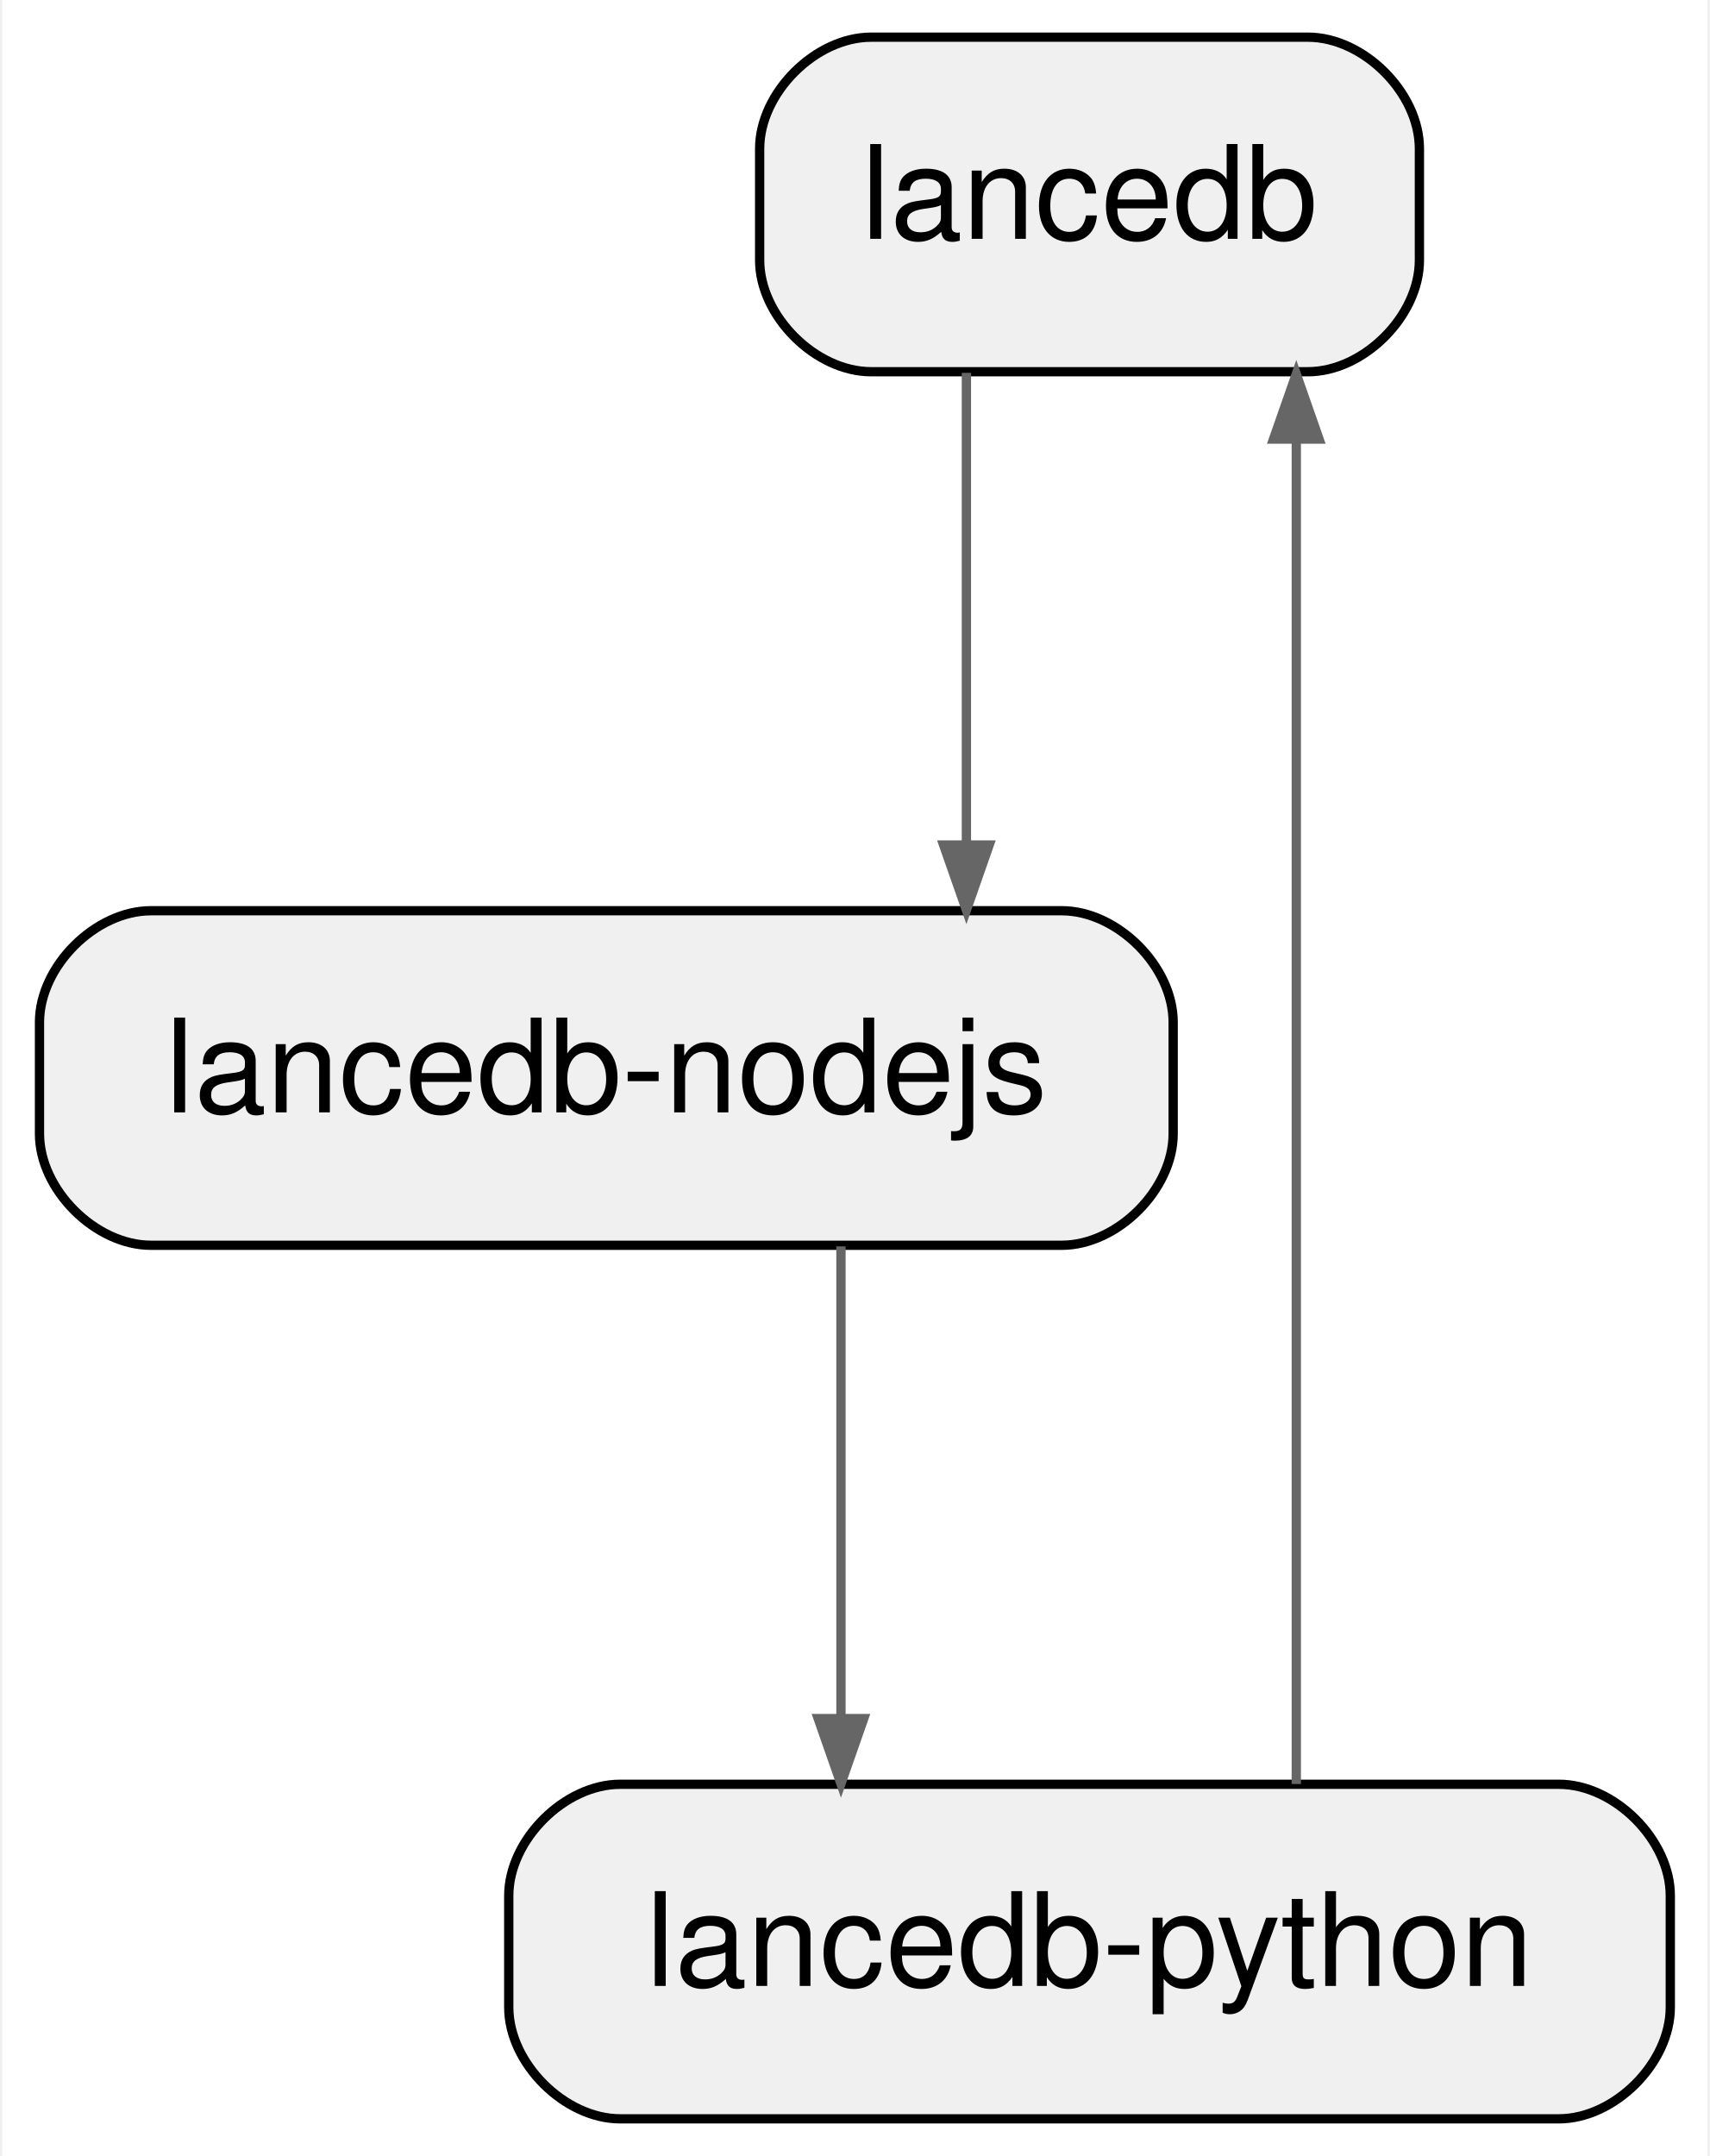
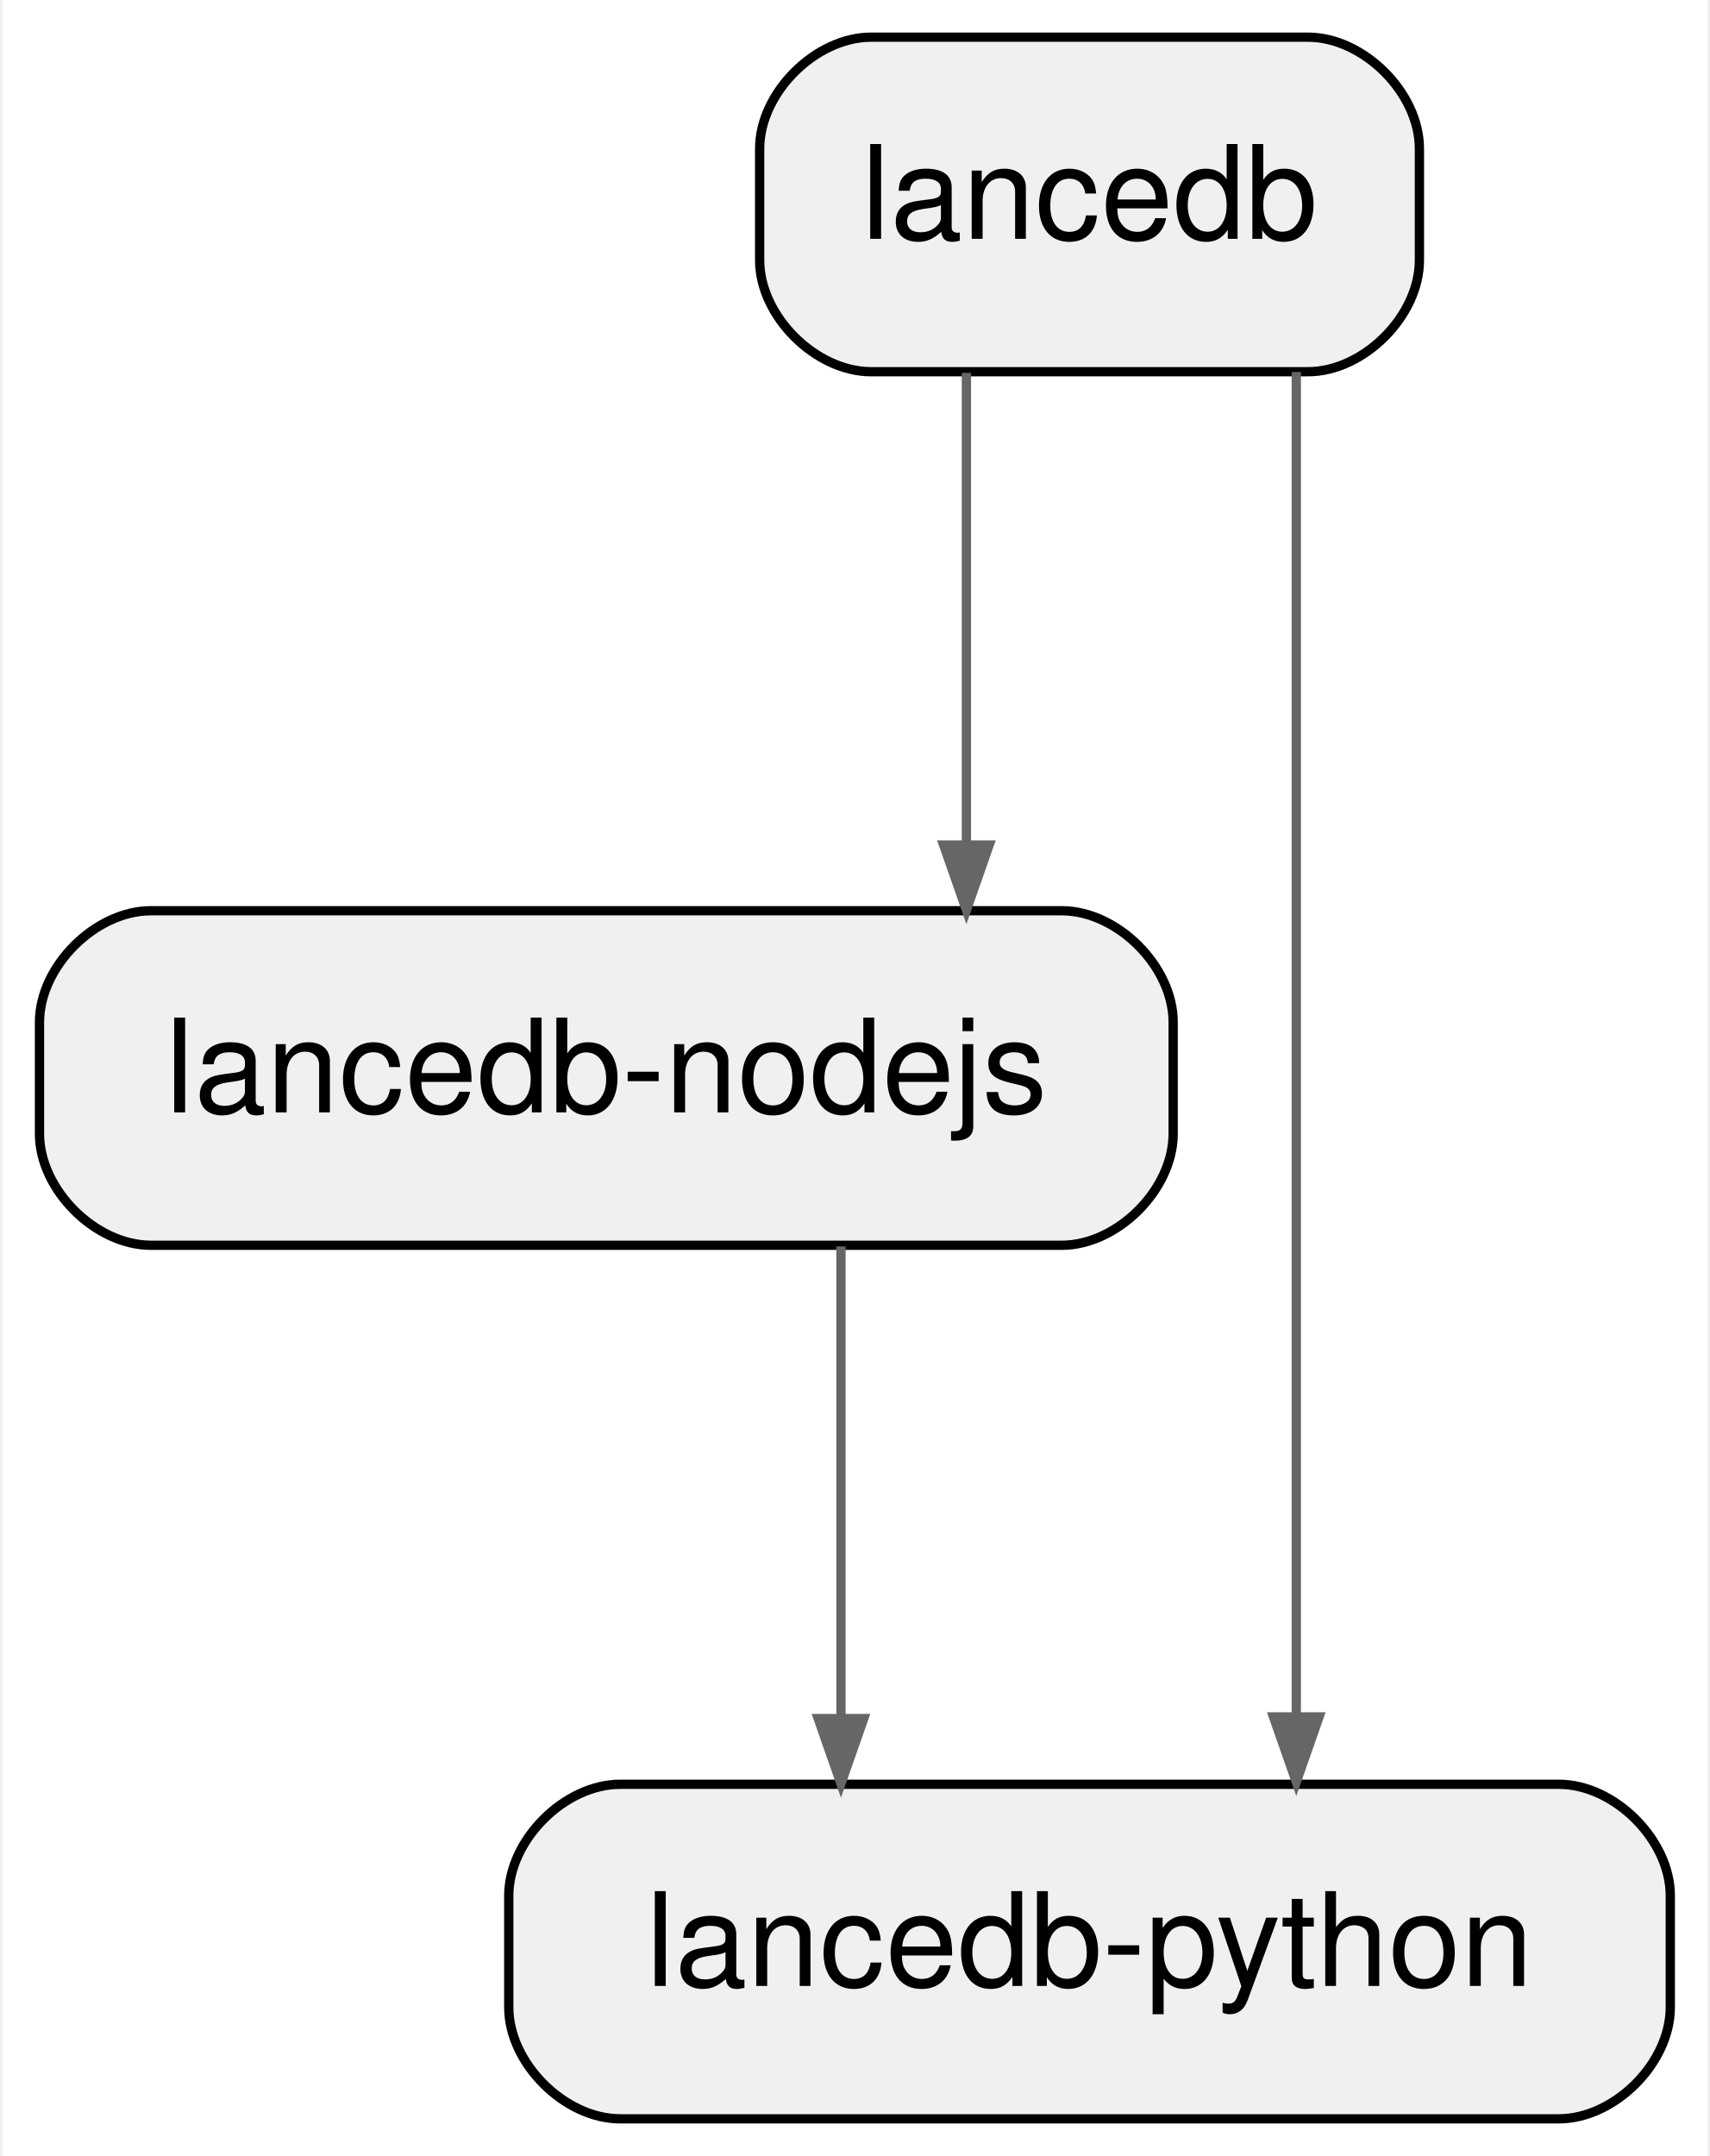
<svg xmlns="http://www.w3.org/2000/svg" width="184pt" height="232pt" viewBox="0.00 0.00 183.50 232.00">
  <g id="graph0" class="graph" transform="scale(1 1) rotate(0) translate(4 228)">
    <polygon fill="white" stroke="transparent" points="-4,4 -4,-228 179.5,-228 179.5,4 -4,4" />
    <g id="node1" class="node">
      <path fill="#f0f0f0" stroke="black" d="M136.5,-224C136.5,-224 89.5,-224 89.5,-224 83.5,-224 77.5,-218 77.5,-212 77.5,-212 77.5,-200 77.5,-200 77.5,-194 83.5,-188 89.5,-188 89.5,-188 136.5,-188 136.5,-188 142.5,-188 148.5,-194 148.5,-200 148.5,-200 148.5,-212 148.5,-212 148.5,-218 142.5,-224 136.5,-224" />
      <text text-anchor="middle" x="113" y="-202.3" font-family="Helvetica,sans-Serif" font-size="14.00">lancedb</text>
    </g>
    <g id="node2" class="node">
      <path fill="#f0f0f0" stroke="black" d="M110,-130C110,-130 12,-130 12,-130 6,-130 0,-124 0,-118 0,-118 0,-106 0,-106 0,-100 6,-94 12,-94 12,-94 110,-94 110,-94 116,-94 122,-100 122,-106 122,-106 122,-118 122,-118 122,-124 116,-130 110,-130" />
      <text text-anchor="middle" x="61" y="-108.3" font-family="Helvetica,sans-Serif" font-size="14.00">lancedb-nodejs</text>
    </g>
    <g id="edge1" class="edge">
      <path fill="none" stroke="#666666" d="M99.75,-187.88C99.75,-187.88 99.75,-137.07 99.75,-137.07" />
      <polygon fill="#666666" stroke="#666666" points="102.2,-137.07 99.75,-130.07 97.3,-137.07 102.2,-137.07" />
    </g>
    <g id="node3" class="node">
      <path fill="#f0f0f0" stroke="black" d="M163.5,-36C163.5,-36 62.5,-36 62.5,-36 56.5,-36 50.5,-30 50.5,-24 50.5,-24 50.5,-12 50.5,-12 50.5,-6 56.5,0 62.5,0 62.5,0 163.5,0 163.5,0 169.5,0 175.5,-6 175.5,-12 175.5,-12 175.5,-24 175.5,-24 175.5,-30 169.5,-36 163.5,-36" />
      <text text-anchor="middle" x="113" y="-14.3" font-family="Helvetica,sans-Serif" font-size="14.00">lancedb-python</text>
    </g>
    <g id="edge2" class="edge">
+       <path fill="none" stroke="#666666" d="M135.25,-187.97C135.25,-187.97 135.25,-43.25 135.25,-43.25" />
+       <polygon fill="#666666" stroke="#666666" points="137.7,-43.25 135.25,-36.25 132.8,-43.25 137.7,-43.25" />
+     </g>
+     <g id="edge3" class="edge">
      <path fill="none" stroke="#666666" d="M86.25,-93.88C86.25,-93.88 86.25,-43.07 86.25,-43.07" />
      <polygon fill="#666666" stroke="#666666" points="88.7,-43.07 86.25,-36.07 83.8,-43.07 88.7,-43.07" />
    </g>
-     <g id="edge3" class="edge">
-       <path fill="none" stroke="#666666" d="M135.25,-36.03C135.25,-36.03 135.25,-180.75 135.25,-180.75" />
-       <polygon fill="#666666" stroke="#666666" points="132.8,-180.75 135.25,-187.75 137.7,-180.75 132.8,-180.75" />
-     </g>
  </g>
</svg>
